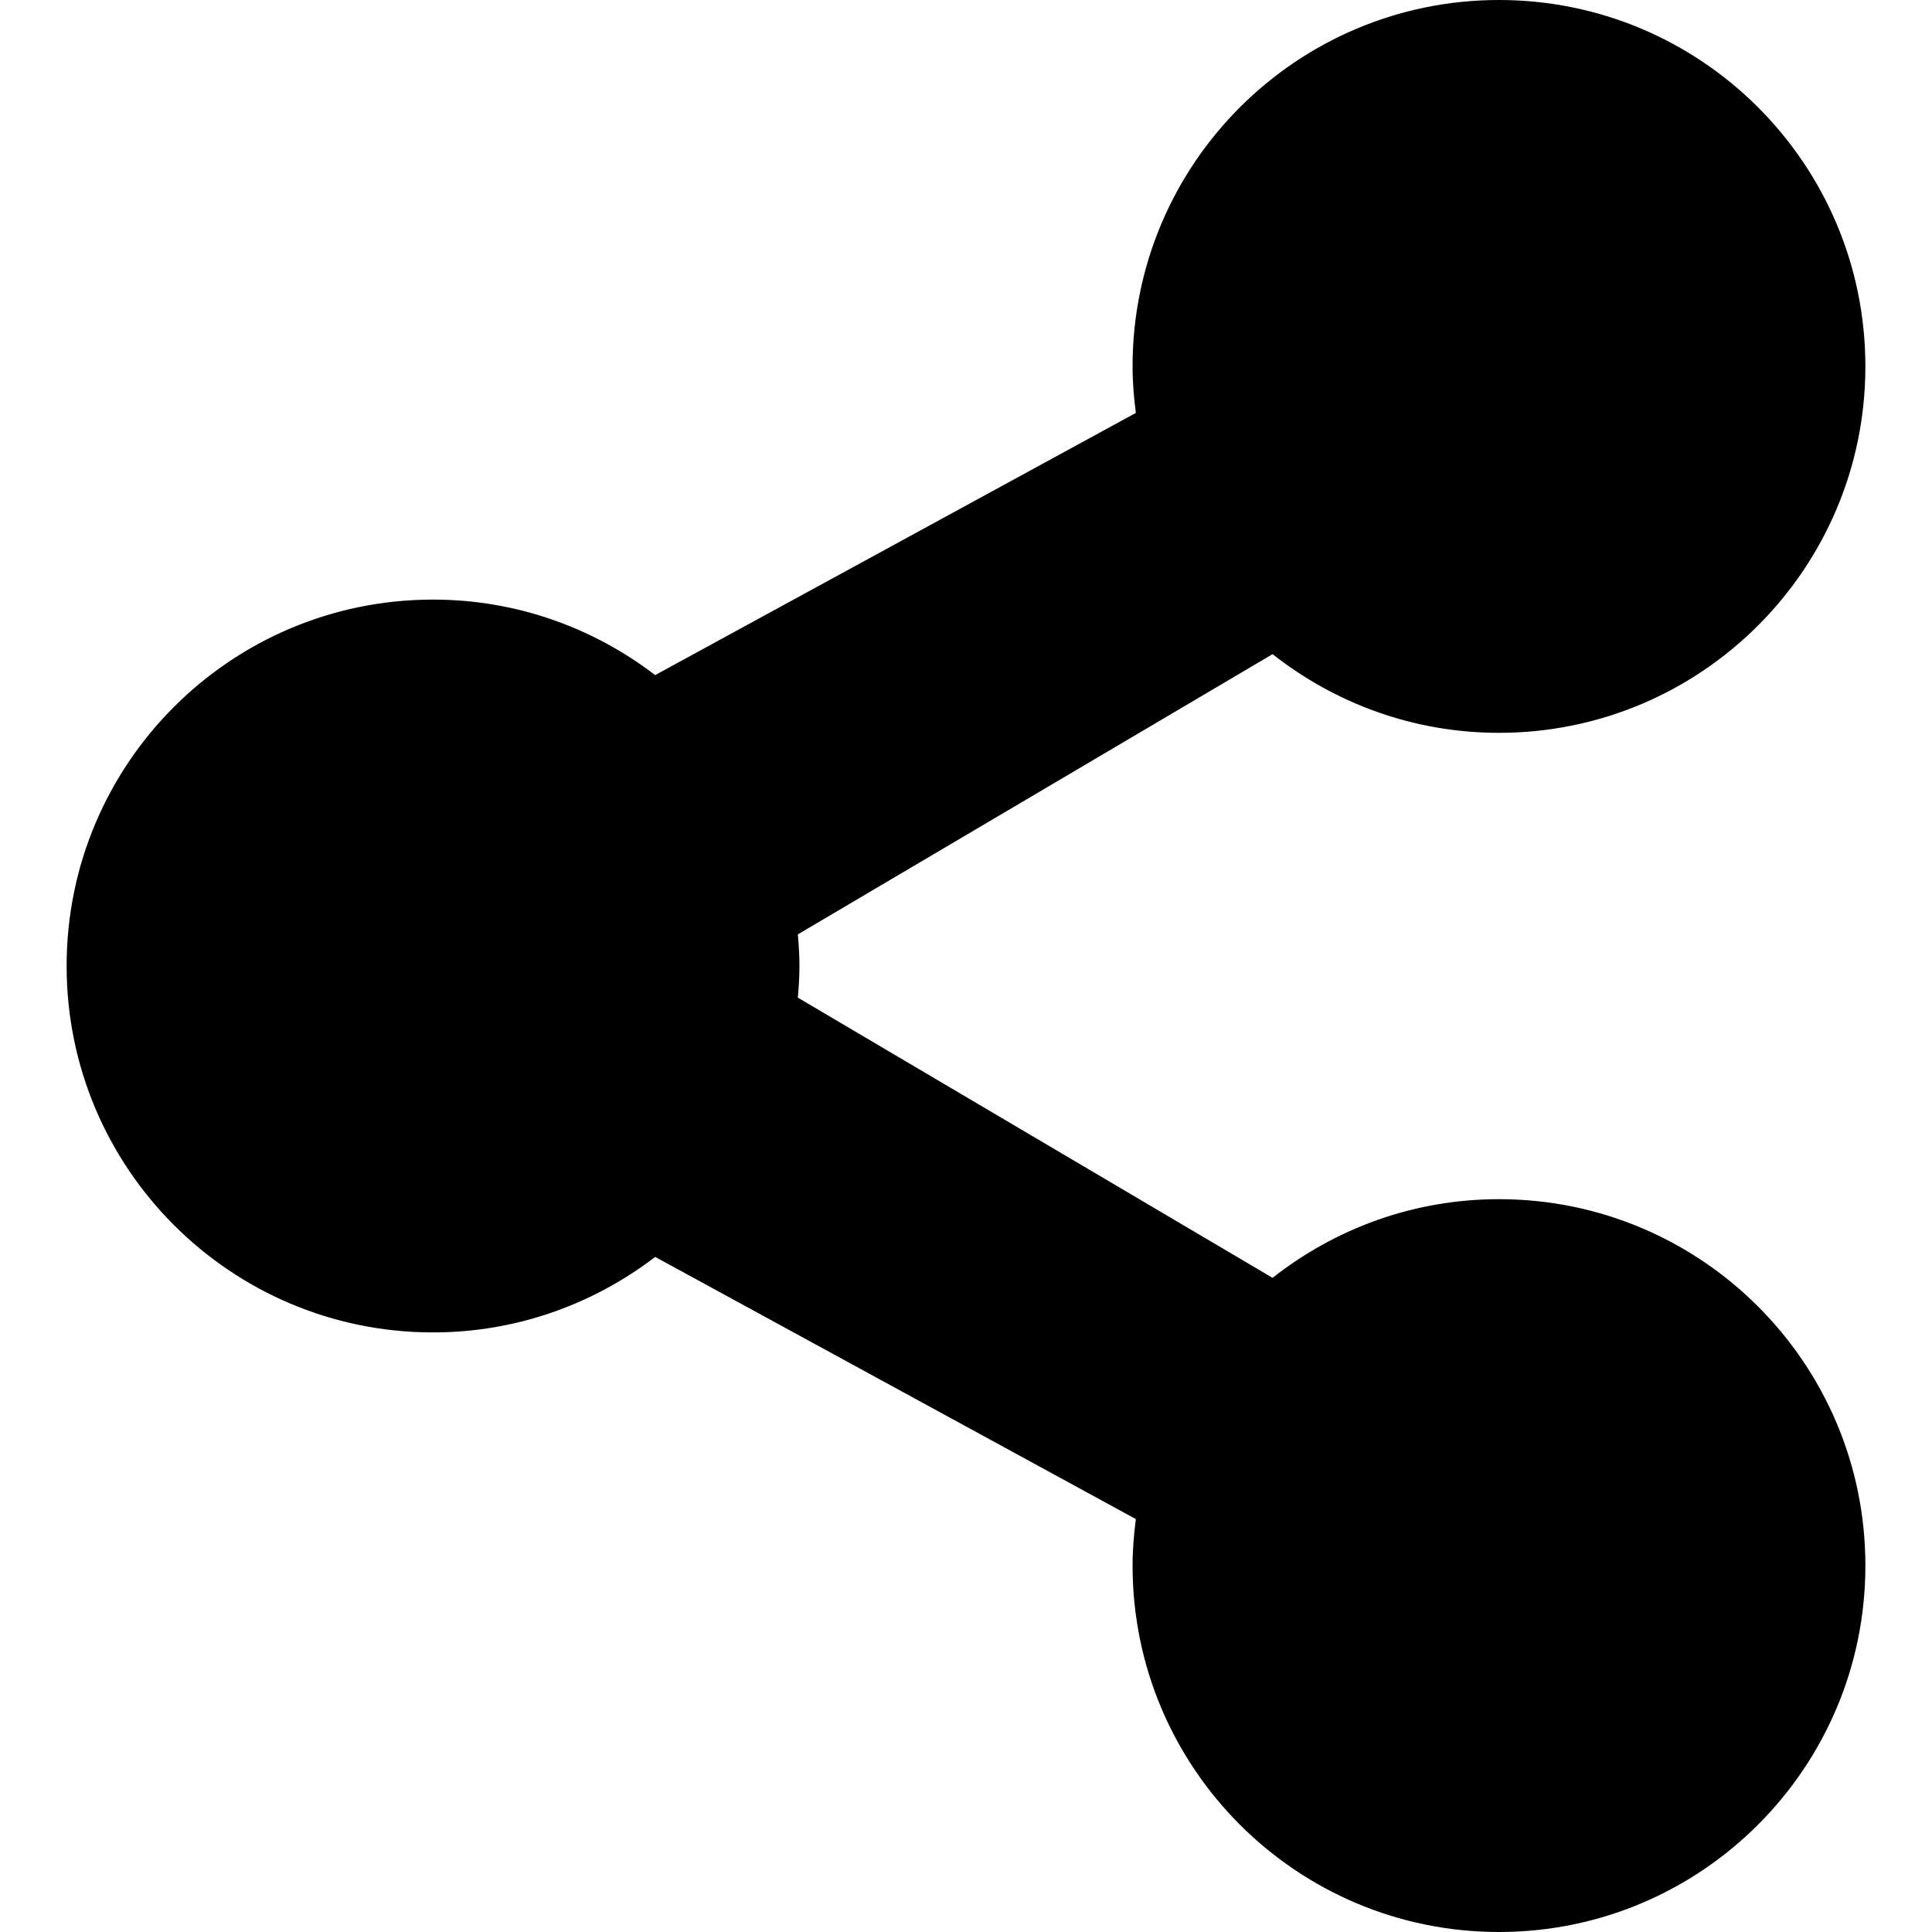
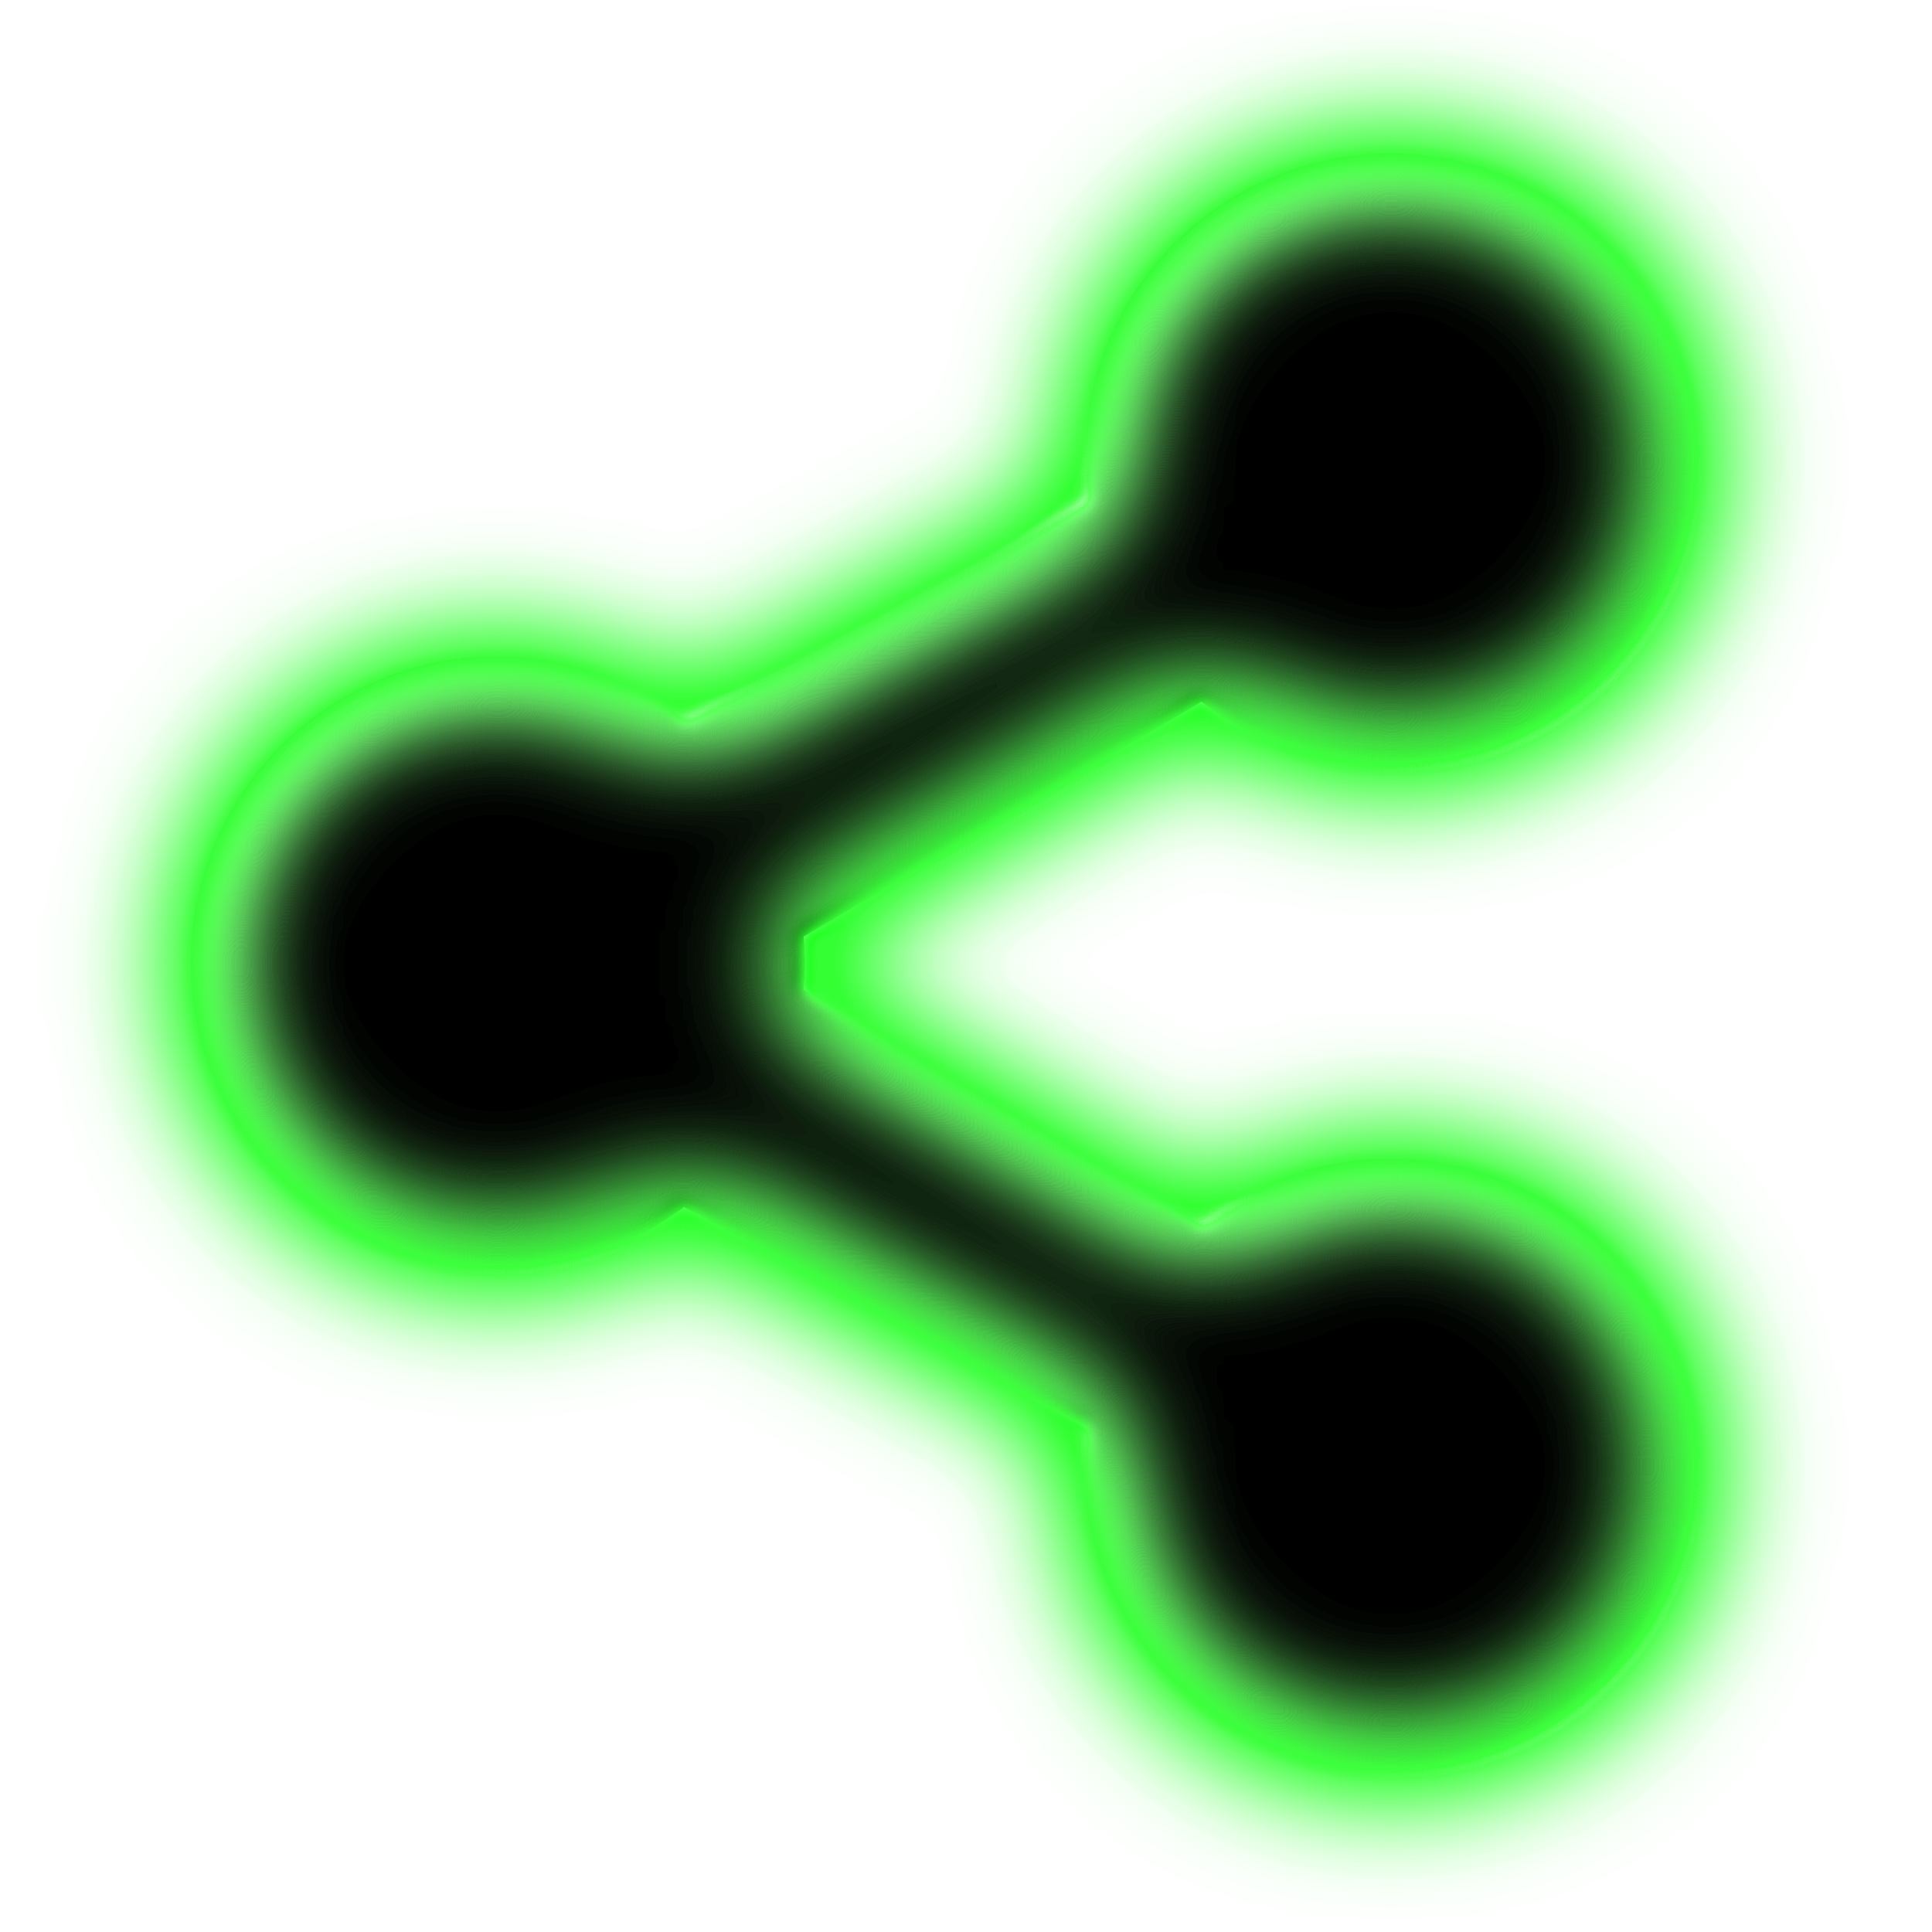
- <svg xmlns="http://www.w3.org/2000/svg" version="1.1" id="Capa_1" x="0px" y="0px" viewBox="0 0 259.526 259.526" style="enable-background:new 0 0 259.526 259.526;" xml:space="preserve">
-   <g id="Share">
-     <path style="fill-rule:evenodd;clip-rule:evenodd;" d="M201.357,161.085c-11.49,0-22.035,3.97-30.411,10.57l-63.771-37.643   c0.12-1.403,0.215-2.814,0.215-4.248c0-1.434-0.094-2.845-0.215-4.248l63.771-37.644c8.376,6.6,18.921,10.569,30.411,10.569   c27.18,0,49.22-22.036,49.22-49.221c0-27.184-22.04-49.22-49.22-49.22c-27.179,0-49.22,22.036-49.22,49.22   c0,2.122,0.179,4.198,0.44,6.249L88.01,90.685c-8.284-6.336-18.606-10.142-29.839-10.142c-27.18,0-49.222,22.036-49.222,49.221   c0,27.184,22.042,49.22,49.222,49.22c11.232,0,21.555-3.806,29.839-10.142l64.568,35.216c-0.261,2.051-0.44,4.126-0.44,6.248   c0,27.184,22.041,49.22,49.22,49.22c27.18,0,49.22-22.037,49.22-49.22S228.537,161.085,201.357,161.085z" />
+ <svg xmlns="http://www.w3.org/2000/svg" version="1.1" id="Capa_1" x="0px" y="0px" viewBox="0 0 259.526 259.526" style="enable-background:new 0 0 259.526 259.526;" xml:space="preserve" width="100%" height="100%">
+   <defs id="defs38">
+     <filter id="filter3022" x="-0.25" y="-0.25" width="1.5" height="1.5" color-interpolation-filters="sRGB">
+       <feGaussianBlur id="feGaussianBlur3024" stdDeviation="1" result="result1" />
+       <feGaussianBlur id="feGaussianBlur3026" stdDeviation="10" result="result6" in="result1" />
+       <feComposite id="feComposite3028" in2="result1" operator="atop" in="result6" result="result8" />
+       <feComposite id="feComposite3030" in2="result8" operator="xor" result="fbSourceGraphic" in="result6" />
+       <feColorMatrix id="feColorMatrix3032" result="fbSourceGraphicAlpha" in="fbSourceGraphic" values="0 0 0 -1 0 0 0 0 -1 0 0 0 0 -1 0 0 0 0 2 0 " />
+       <feGaussianBlur id="feGaussianBlur3034" result="result0" in="fbSourceGraphicAlpha" stdDeviation="1" />
+       <feSpecularLighting id="feSpecularLighting3036" specularExponent="35" specularConstant="1.5" surfaceScale="-2" lighting-color="rgb(255,255,255)" result="result1" in="result0">
+         <feDistantLight id="feDistantLight3038" azimuth="230" elevation="60" />
+       </feSpecularLighting>
+       <feComposite id="feComposite3040" in2="fbSourceGraphicAlpha" operator="in" result="result2" in="result1" />
+       <feComposite id="feComposite3042" in2="result2" k3="1" k2="1" operator="arithmetic" result="result4" in="fbSourceGraphic" />
+       <feComposite id="feComposite3044" in2="result4" operator="atop" in="result9" result="result91" />
+       <feBlend id="feBlend3046" in2="result91" mode="multiply" />
+     </filter>
+   </defs>
+   <g id="g6" />
+   <g id="g8" />
+   <g id="g10" />
+   <g id="g12" />
+   <g id="g14" />
+   <g id="g16" />
+   <g id="g18" />
+   <g id="g20" />
+   <g id="g22" />
+   <g id="g24" />
+   <g id="g26" />
+   <g id="g28" />
+   <g id="g30" />
+   <g id="g32" />
+   <g id="g34" />
+   <g id="g3048" transform="matrix(0.8382044,0,0,0.8382044,18.11254,20.60629)">
+     <g id="Share">
+       <path id="path4" d="m 201.357,161.085 c -11.49,0 -22.035,3.97 -30.411,10.57 l -63.771,-37.643 c 0.12,-1.403 0.215,-2.814 0.215,-4.248 0,-1.434 -0.094,-2.845 -0.215,-4.248 l 63.771,-37.644 c 8.376,6.6 18.921,10.569 30.411,10.569 27.18,0 49.22,-22.036 49.22,-49.221 0,-27.184 -22.04,-49.22 -49.22,-49.22 -27.179,0 -49.22,22.036 -49.22,49.22 0,2.122 0.179,4.198 0.44,6.249 L 88.01,90.685 C 79.726,84.349 69.404,80.543 58.171,80.543 c -27.18,0 -49.222,22.036 -49.222,49.221 0,27.184 22.042,49.22 49.222,49.22 11.232,0 21.555,-3.806 29.839,-10.142 l 64.568,35.216 c -0.261,2.051 -0.44,4.126 -0.44,6.248 0,27.184 22.041,49.22 49.22,49.22 27.18,0 49.22,-22.037 49.22,-49.22 0,-27.183 -22.041,-49.221 -49.221,-49.221 z" style="fill-rule:evenodd" />
+     </g>
+     <g style="fill:#00ff00;filter:url(#filter3022)" id="g3017">
+       <path style="fill:#00ff00;fill-rule:evenodd" d="m 201.357,161.085 c -11.49,0 -22.035,3.97 -30.411,10.57 l -63.771,-37.643 c 0.12,-1.403 0.215,-2.814 0.215,-4.248 0,-1.434 -0.094,-2.845 -0.215,-4.248 l 63.771,-37.644 c 8.376,6.6 18.921,10.569 30.411,10.569 27.18,0 49.22,-22.036 49.22,-49.221 0,-27.184 -22.04,-49.22 -49.22,-49.22 -27.179,0 -49.22,22.036 -49.22,49.22 0,2.122 0.179,4.198 0.44,6.249 L 88.01,90.685 C 79.726,84.349 69.404,80.543 58.171,80.543 c -27.18,0 -49.222,22.036 -49.222,49.221 0,27.184 22.042,49.22 49.222,49.22 11.232,0 21.555,-3.806 29.839,-10.142 l 64.568,35.216 c -0.261,2.051 -0.44,4.126 -0.44,6.248 0,27.184 22.041,49.22 49.22,49.22 27.18,0 49.22,-22.037 49.22,-49.22 0,-27.183 -22.041,-49.221 -49.221,-49.221 z" id="path3019" />
+     </g>
  </g>
-   <g>
- </g>
-   <g>
- </g>
-   <g>
- </g>
-   <g>
- </g>
-   <g>
- </g>
-   <g>
- </g>
-   <g>
- </g>
-   <g>
- </g>
-   <g>
- </g>
-   <g>
- </g>
-   <g>
- </g>
-   <g>
- </g>
-   <g>
- </g>
-   <g>
- </g>
-   <g>
- </g>
</svg>
